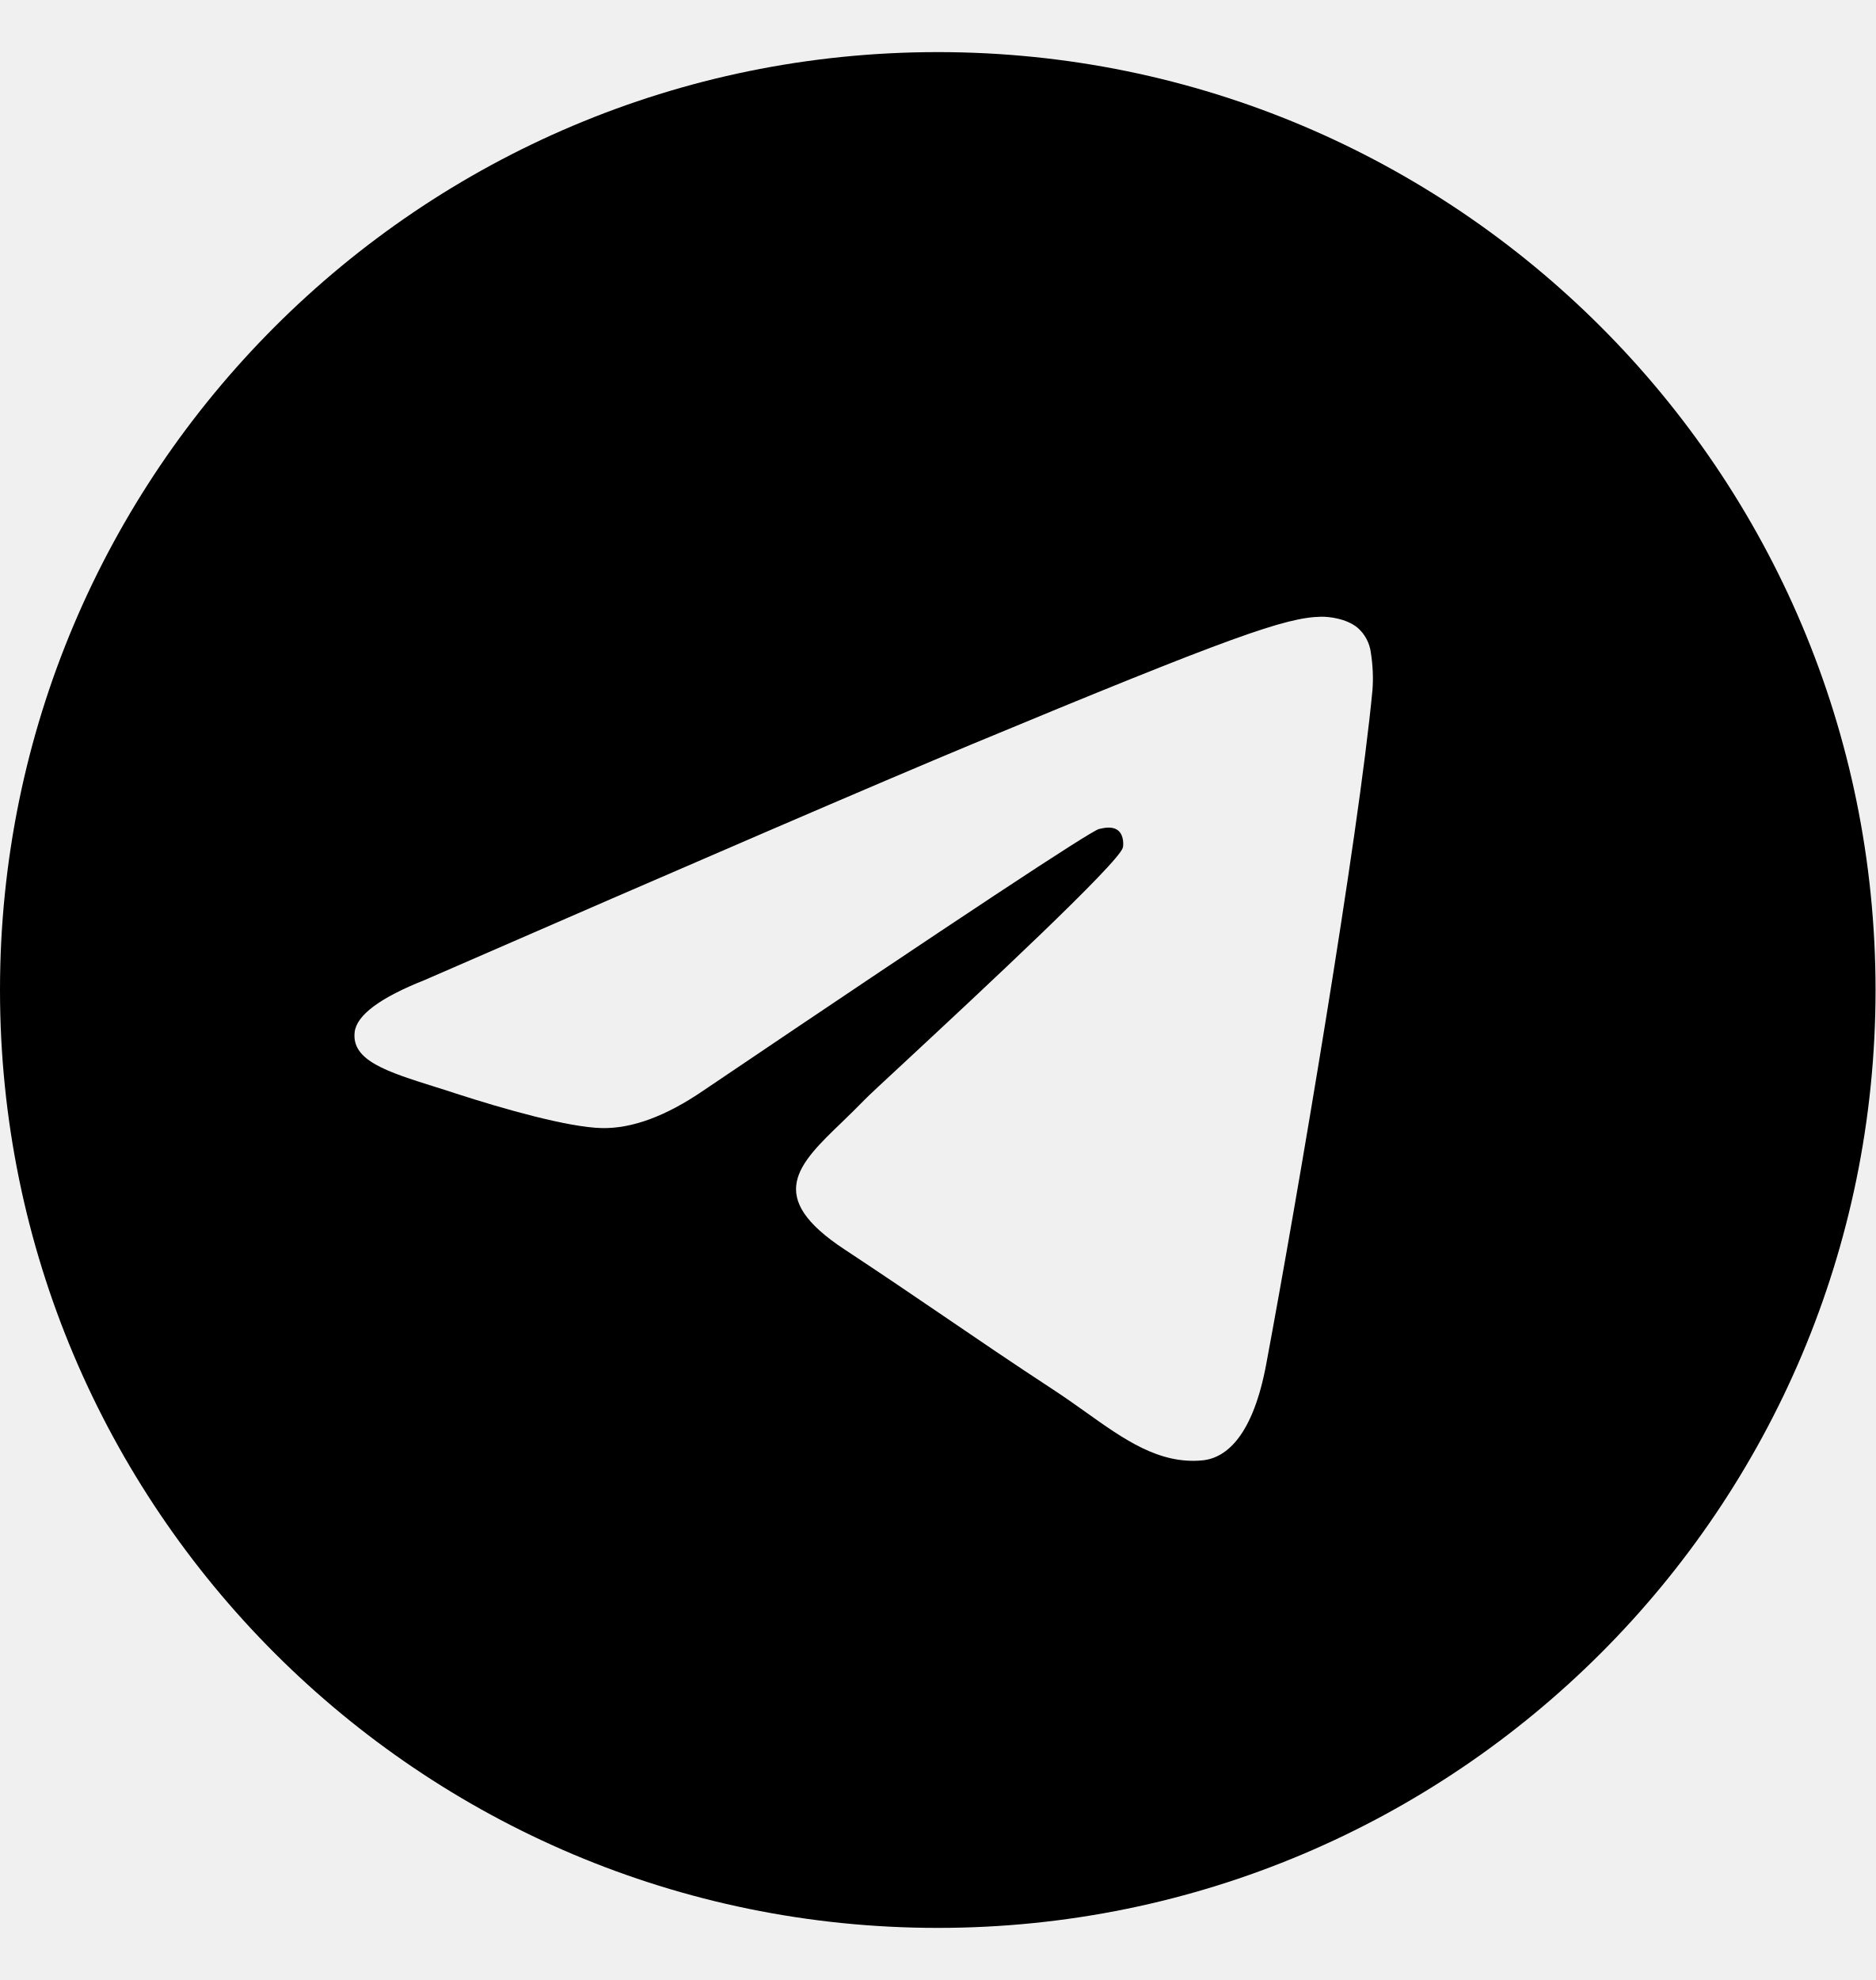
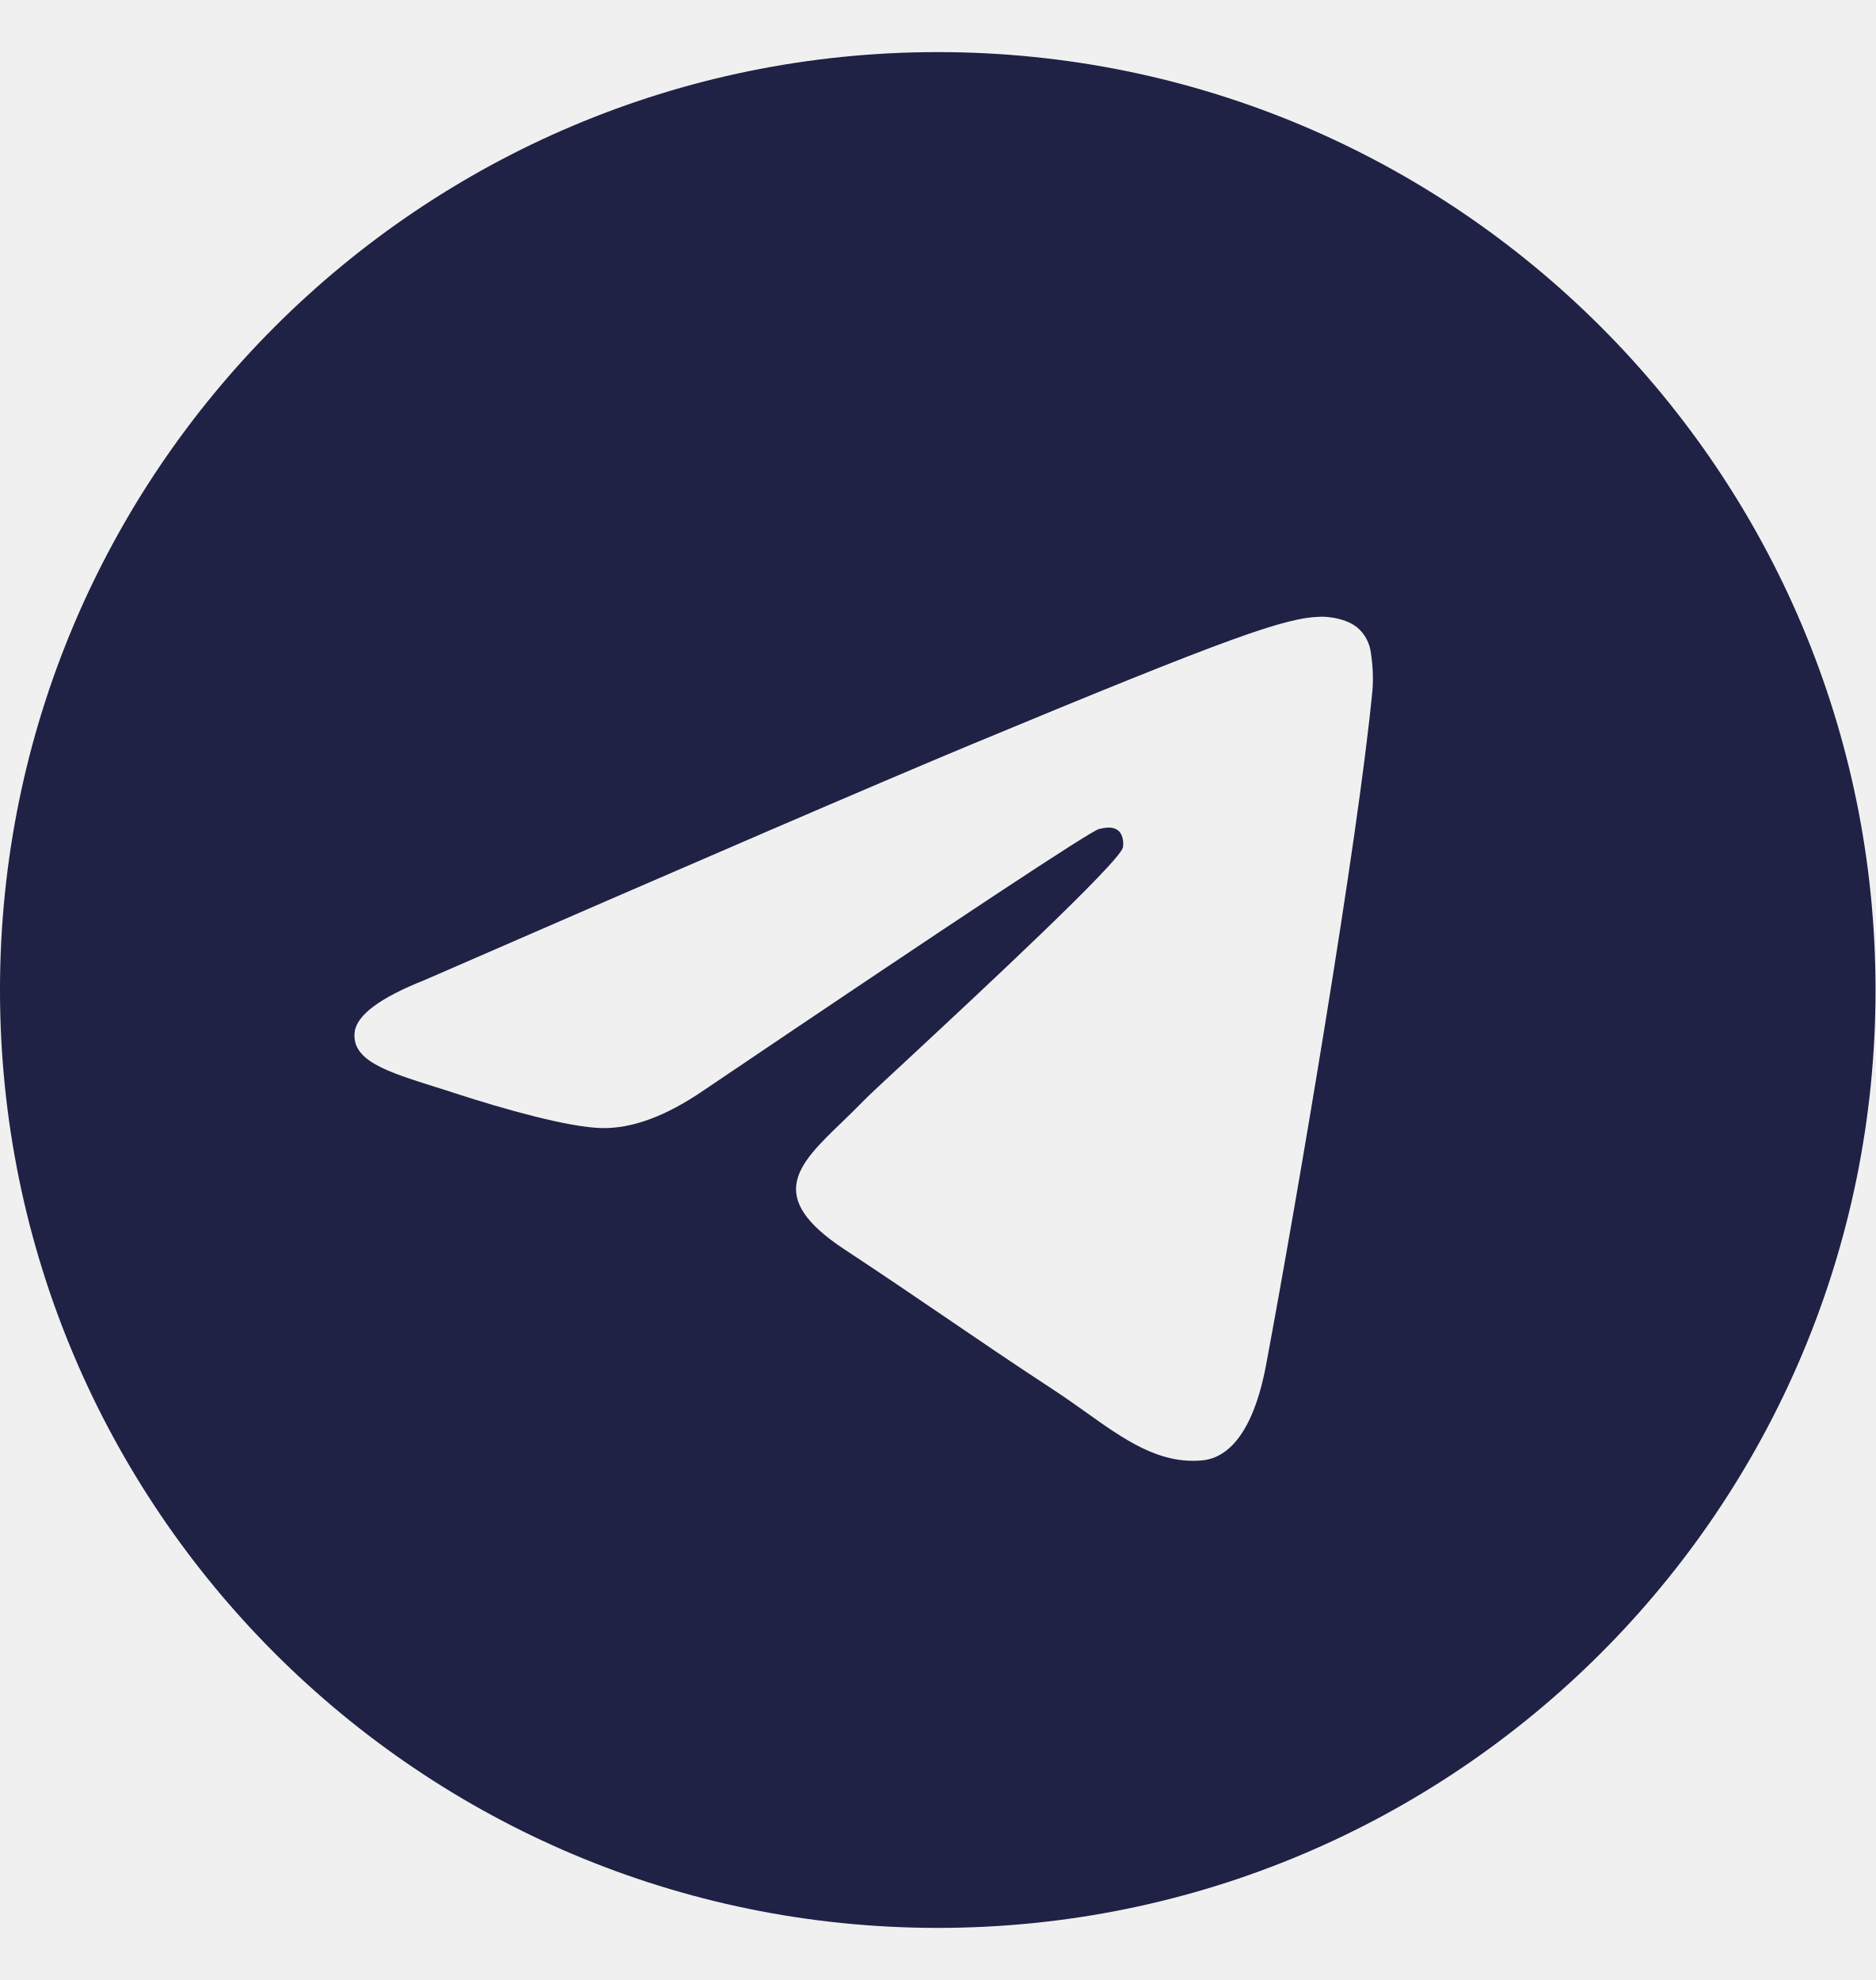
<svg xmlns="http://www.w3.org/2000/svg" width="18" height="19" viewBox="0 0 18 19" fill="none">
  <g clip-path="url(#clip0)">
-     <path fill-rule="evenodd" clip-rule="evenodd" d="M18 9.5C18 14.47 13.97 18.5 9 18.5C4.03 18.5 0 14.47 0 9.5C0 4.53 4.03 0.5 9 0.5C13.97 0.5 18 4.53 18 9.5ZM9.322 7.144C8.447 7.508 6.697 8.262 4.074 9.405C3.648 9.574 3.425 9.74 3.404 9.902C3.37 10.177 3.713 10.284 4.18 10.431C4.244 10.451 4.309 10.471 4.377 10.494C4.837 10.643 5.455 10.818 5.776 10.825C6.067 10.831 6.393 10.71 6.752 10.464C9.203 8.809 10.469 7.973 10.548 7.955C10.604 7.942 10.682 7.926 10.735 7.973C10.787 8.02 10.782 8.108 10.777 8.132C10.742 8.277 9.397 9.528 8.699 10.177C8.482 10.378 8.328 10.521 8.296 10.555C8.226 10.627 8.154 10.697 8.085 10.764C7.657 11.175 7.338 11.484 8.103 11.988C8.47 12.23 8.764 12.43 9.058 12.63C9.378 12.848 9.697 13.066 10.111 13.337C10.216 13.406 10.317 13.477 10.415 13.547C10.788 13.813 11.123 14.052 11.537 14.014C11.777 13.992 12.026 13.766 12.152 13.092C12.45 11.497 13.037 8.044 13.172 6.621C13.181 6.503 13.175 6.384 13.157 6.267C13.146 6.172 13.1 6.085 13.028 6.023C12.921 5.935 12.755 5.917 12.68 5.918C12.341 5.924 11.822 6.105 9.322 7.144Z" fill="black" />
+     <path fill-rule="evenodd" clip-rule="evenodd" d="M18 9.5C18 14.47 13.97 18.5 9 18.5C4.03 18.5 0 14.47 0 9.5C0 4.53 4.03 0.5 9 0.5C13.97 0.5 18 4.53 18 9.5ZM9.322 7.144C8.447 7.508 6.697 8.262 4.074 9.405C3.648 9.574 3.425 9.74 3.404 9.902C3.37 10.177 3.713 10.284 4.18 10.431C4.244 10.451 4.309 10.471 4.377 10.494C4.837 10.643 5.455 10.818 5.776 10.825C6.067 10.831 6.393 10.71 6.752 10.464C9.203 8.809 10.469 7.973 10.548 7.955C10.604 7.942 10.682 7.926 10.735 7.973C10.787 8.02 10.782 8.108 10.777 8.132C10.742 8.277 9.397 9.528 8.699 10.177C8.482 10.378 8.328 10.521 8.296 10.555C8.226 10.627 8.154 10.697 8.085 10.764C7.657 11.175 7.338 11.484 8.103 11.988C8.47 12.23 8.764 12.43 9.058 12.63C9.378 12.848 9.697 13.066 10.111 13.337C10.216 13.406 10.317 13.477 10.415 13.547C10.788 13.813 11.123 14.052 11.537 14.014C11.777 13.992 12.026 13.766 12.152 13.092C12.45 11.497 13.037 8.044 13.172 6.621C13.181 6.503 13.175 6.384 13.157 6.267C13.146 6.172 13.1 6.085 13.028 6.023C12.921 5.935 12.755 5.917 12.68 5.918C12.341 5.924 11.822 6.105 9.322 7.144Z" fill="#1F2145" />
  </g>
  <defs>
    <clipPath id="clip0">
      <rect width="18" height="18" fill="white" transform="translate(0 0.5)" />
    </clipPath>
  </defs>
</svg>
